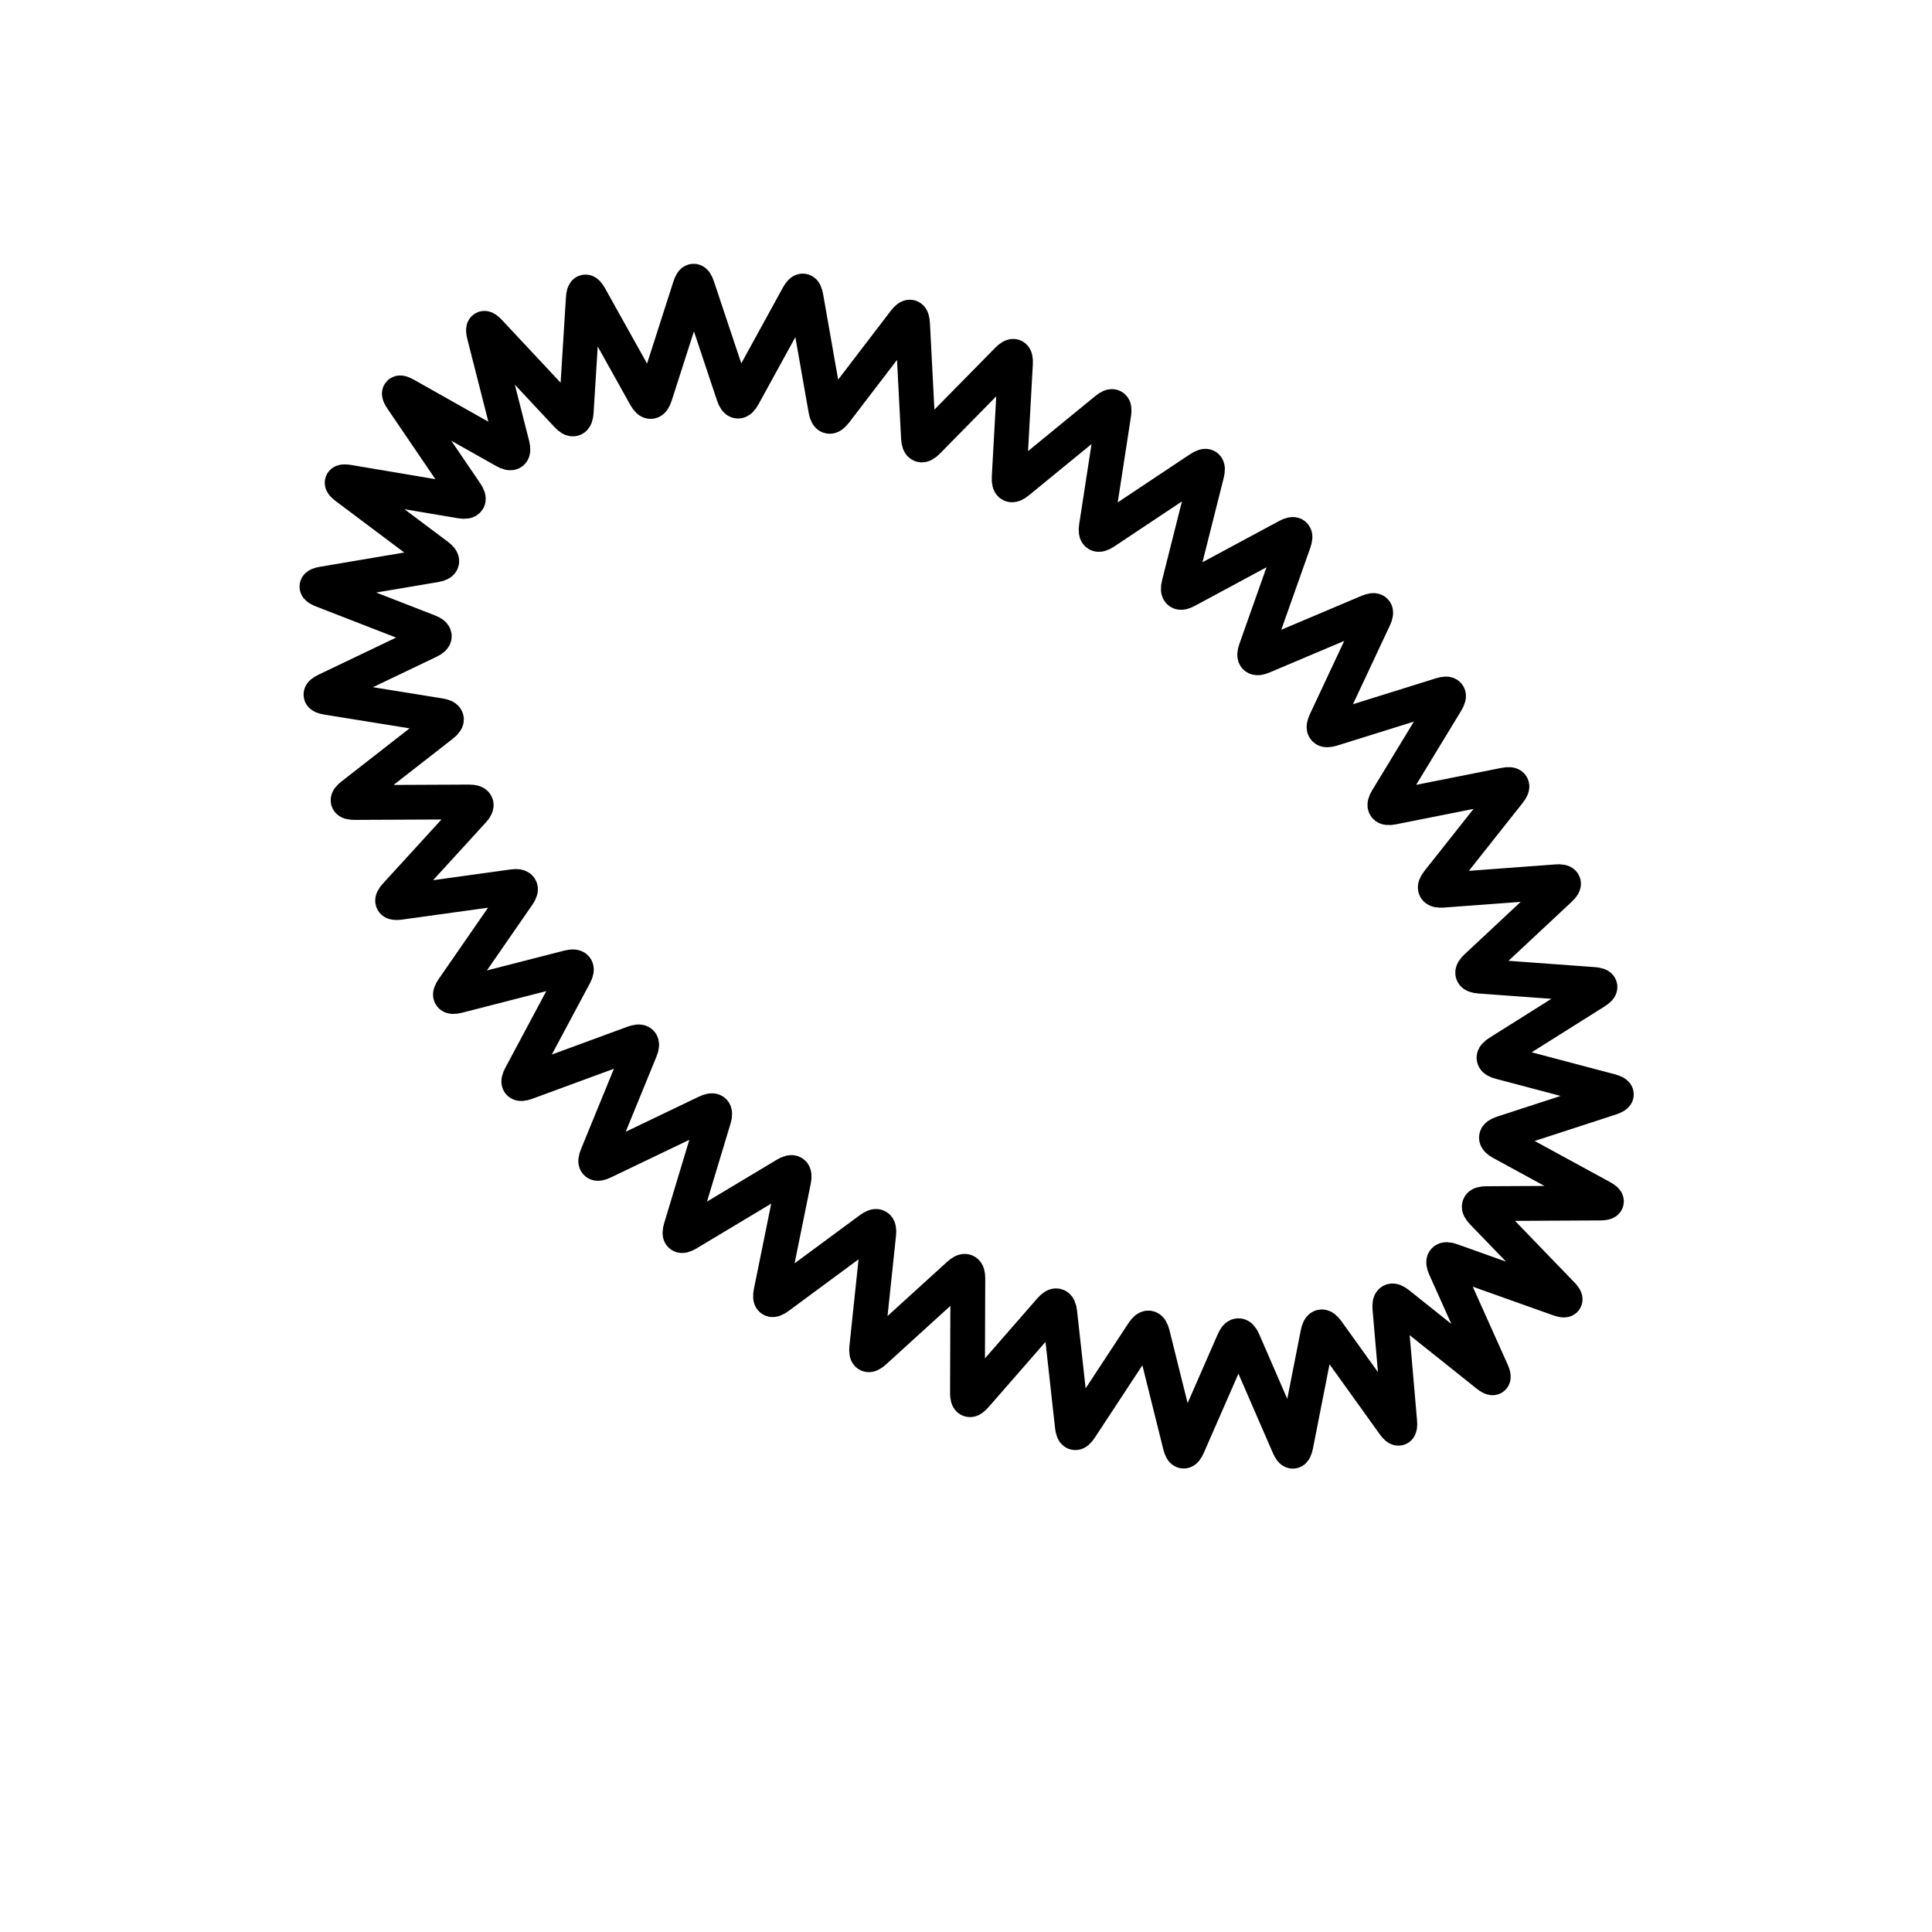
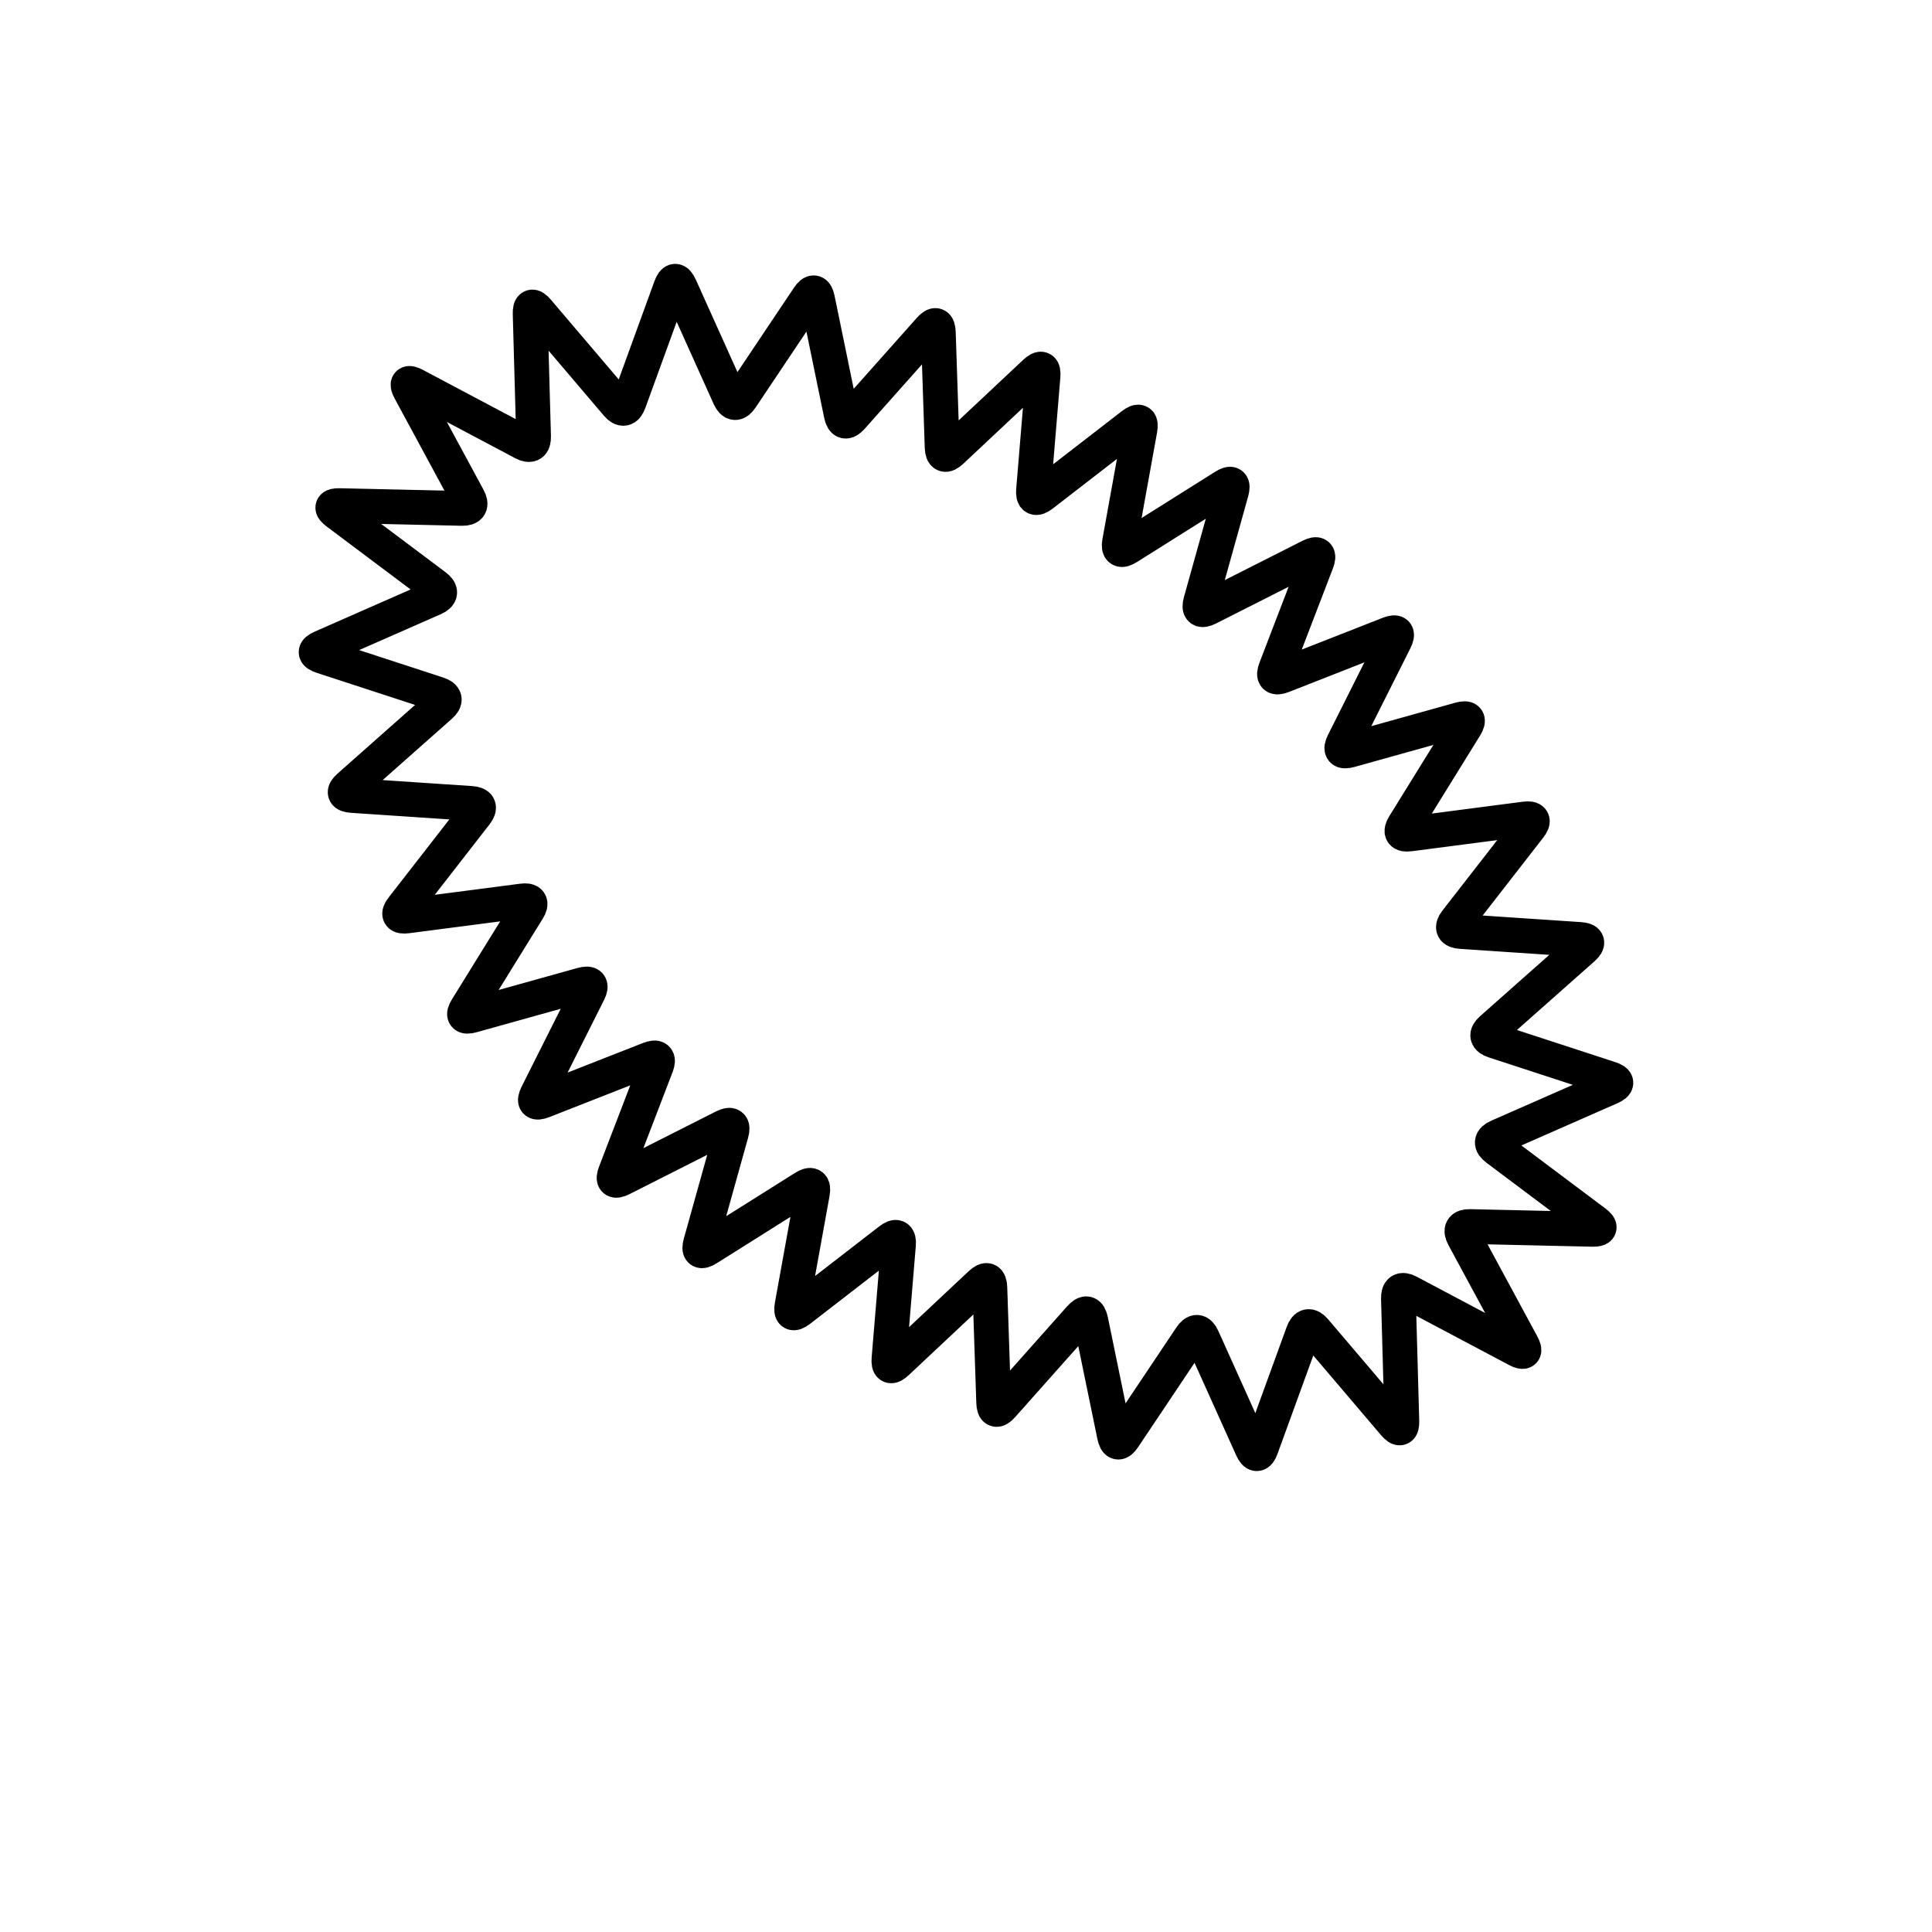
<svg xmlns="http://www.w3.org/2000/svg" width="10cm" height="10cm" viewBox="0 0 100 100">
  <rect width="100" height="100" fill="white" />
  <g fill="none" stroke="black" stroke-width="1.8" stroke-linecap="round" stroke-linejoin="round">
-     <path d="M 74.673 46.078              L 80.569 45.64 Q 81.193 45.593 80.736 46.02              L 76.418 50.053 Q 75.962 50.48 76.585 50.525              L 82.478 50.955 Q 83.101 51 82.572 51.333              L 77.576 54.475 Q 77.047 54.808 77.652 54.968              L 83.357 56.476 Q 83.962 56.635 83.367 56.829              L 77.764 58.654 Q 77.17 58.848 77.719 59.147              L 82.893 61.967 Q 83.442 62.266 82.817 62.269              L 76.933 62.3 Q 76.308 62.303 76.742 62.753              L 80.828 66.986 Q 81.263 67.436 80.674 67.226              L 75.134 65.252 Q 74.545 65.042 74.801 65.613              L 77.208 70.979 Q 77.464 71.549 76.976 71.159              L 72.375 67.485 Q 71.886 67.095 71.94 67.718              L 72.448 73.584 Q 72.502 74.207 72.137 73.699              L 68.699 68.908 Q 68.335 68.4 68.214 69.013              L 67.075 74.799 Q 66.954 75.413 66.705 74.839              L 64.353 69.423 Q 64.104 68.849 63.854 69.422              L 61.487 74.832 Q 61.236 75.405 61.085 74.798              L 59.657 69.063 Q 59.506 68.456 59.162 68.979              L 55.916 73.918 Q 55.573 74.44 55.504 73.819              L 54.853 67.941 Q 54.784 67.32 54.373 67.791              L 50.484 72.247 Q 50.073 72.718 50.075 72.093              L 50.096 66.176 Q 50.098 65.551 49.635 65.972              L 45.259 69.953 Q 44.797 70.374 44.862 69.752              L 45.482 63.867 Q 45.548 63.246 45.045 63.617              L 40.284 67.131 Q 39.781 67.502 39.905 66.89              L 41.082 61.09 Q 41.206 60.477 40.67 60.799              L 35.595 63.843 Q 35.059 64.165 35.24 63.566              L 36.95 57.901 Q 37.131 57.302 36.567 57.573              L 31.231 60.132 Q 30.667 60.403 30.904 59.824              L 33.146 54.348 Q 33.383 53.769 32.796 53.985              L 27.242 56.027 Q 26.655 56.242 26.95 55.691              L 29.738 50.473 Q 30.032 49.921 29.427 50.076              L 23.696 51.546 Q 23.09 51.701 23.446 51.187              L 26.811 46.323 Q 27.167 45.809 26.547 45.895              L 20.689 46.707 Q 20.07 46.792 20.492 46.331              L 24.479 41.968 Q 24.901 41.507 24.276 41.51              L 18.365 41.537 Q 17.74 41.54 18.233 41.155              L 22.889 37.523 Q 23.382 37.139 22.765 37.039              L 16.935 36.1 Q 16.318 36.001 16.882 35.731              L 22.202 33.186 Q 22.766 32.917 22.183 32.69              L 16.687 30.553 Q 16.104 30.326 16.721 30.222              L 22.526 29.241 Q 23.143 29.137 22.643 28.762              L 17.932 25.229 Q 17.432 24.854 18.049 24.958              L 23.848 25.935 Q 24.465 26.039 24.113 25.522              L 20.806 20.658 Q 20.455 20.141 20.999 20.448              L 26.124 23.338 Q 26.669 23.645 26.515 23.04              L 25.064 17.338 Q 24.909 16.732 25.336 17.189              L 29.36 21.493 Q 29.786 21.95 29.825 21.326              L 30.191 15.445 Q 30.23 14.821 30.535 15.367              L 33.411 20.52 Q 33.715 21.066 33.907 20.471              L 35.71 14.852 Q 35.901 14.257 36.099 14.85              L 37.969 20.454 Q 38.167 21.047 38.467 20.499              L 41.31 15.32 Q 41.611 14.772 41.719 15.387              L 42.743 21.211 Q 42.852 21.826 43.231 21.33              L 46.822 16.633 Q 47.202 16.136 47.234 16.76              L 47.539 22.668 Q 47.571 23.292 48.009 22.846              L 52.157 18.629 Q 52.595 18.183 52.561 18.807              L 52.234 24.715 Q 52.199 25.34 52.683 24.944              L 57.262 21.196 Q 57.746 20.8 57.65 21.418              L 56.748 27.267 Q 56.653 27.885 57.173 27.538              L 62.099 24.258 Q 62.619 23.911 62.466 24.517              L 61.021 30.256 Q 60.869 30.863 61.419 30.566              L 66.63 27.761 Q 67.181 27.465 66.972 28.054              L 64.997 33.633 Q 64.788 34.222 65.364 33.978              L 70.814 31.673 Q 71.39 31.429 71.124 31.995              L 68.612 37.352 Q 68.347 37.918 68.944 37.732              L 74.592 35.968 Q 75.188 35.782 74.864 36.316              L 71.792 41.372 Q 71.468 41.906 72.081 41.784              L 77.883 40.63 Q 78.496 40.509 78.108 40.999              L 74.438 45.634 Q 74.05 46.125 74.673 46.078 Z" />
+     <path d="M 75.765 64.022              L 78.778 69.596 Q 79.075 70.146 78.522 69.854              L 72.919 66.883 Q 72.366 66.59 72.383 67.215              L 72.559 73.555 Q 72.576 74.18 72.171 73.704              L 68.064 68.876 Q 67.659 68.4 67.445 68.987              L 65.278 74.944 Q 65.064 75.531 64.807 74.961              L 62.241 69.261 Q 61.984 68.691 61.636 69.211              L 58.159 74.405 Q 57.811 74.925 57.685 74.312              L 56.458 68.349 Q 56.332 67.737 55.916 68.204              L 51.87 72.753 Q 51.454 73.22 51.433 72.595              L 51.235 66.648 Q 51.214 66.023 50.758 66.451              L 46.418 70.522 Q 45.962 70.95 46.014 70.327              L 46.504 64.43 Q 46.556 63.807 46.061 64.189              L 41.38 67.809 Q 40.885 68.191 40.996 67.576              L 42.05 61.752 Q 42.162 61.137 41.632 61.47              L 36.623 64.621 Q 36.094 64.954 36.262 64.352              L 37.853 58.652 Q 38.021 58.05 37.463 58.332              L 32.182 61.003 Q 31.624 61.285 31.849 60.701              L 33.97 55.177 Q 34.194 54.593 33.612 54.822              L 28.104 56.984 Q 27.522 57.212 27.802 56.653              L 30.459 51.359 Q 30.739 50.801 30.137 50.969              L 24.432 52.561 Q 23.83 52.729 24.159 52.198              L 27.322 47.085 Q 27.651 46.553 27.031 46.634              L 21.069 47.41 Q 20.449 47.49 20.833 46.997              L 24.625 42.121 Q 25.009 41.627 24.385 41.586              L 18.222 41.173 Q 17.598 41.132 18.066 40.717              L 22.789 36.533 Q 23.257 36.119 22.663 35.925              L 16.665 33.967 Q 16.071 33.773 16.643 33.521              L 22.453 30.967 Q 23.025 30.715 22.525 30.34              L 17.448 26.532 Q 16.948 26.157 17.573 26.171              L 23.907 26.314 Q 24.532 26.328 24.235 25.778              L 21.222 20.204 Q 20.925 19.654 21.478 19.946              L 27.081 22.917 Q 27.634 23.21 27.617 22.585              L 27.441 16.245 Q 27.424 15.62 27.829 16.096              L 31.936 20.924 Q 32.341 21.4 32.555 20.813              L 34.722 14.856 Q 34.936 14.269 35.193 14.839              L 37.759 20.539 Q 38.016 21.109 38.364 20.589              L 41.841 15.395 Q 42.189 14.875 42.315 15.488              L 43.542 21.451 Q 43.668 22.063 44.084 21.596              L 48.13 17.047 Q 48.546 16.58 48.567 17.205              L 48.765 23.152 Q 48.786 23.777 49.242 23.349              L 53.582 19.278 Q 54.038 18.85 53.986 19.473              L 53.496 25.37 Q 53.444 25.993 53.939 25.611              L 58.62 21.991 Q 59.115 21.609 59.004 22.224              L 57.95 28.048 Q 57.838 28.663 58.368 28.33              L 63.377 25.179 Q 63.906 24.846 63.738 25.448              L 62.147 31.148 Q 61.979 31.75 62.537 31.468              L 67.818 28.797 Q 68.376 28.515 68.151 29.099              L 66.03 34.623 Q 65.806 35.207 66.388 34.978              L 71.896 32.816 Q 72.478 32.588 72.198 33.147              L 69.541 38.441 Q 69.261 38.999 69.863 38.831              L 75.568 37.239 Q 76.17 37.071 75.841 37.602              L 72.678 42.715 Q 72.349 43.247 72.969 43.166              L 78.931 42.39 Q 79.551 42.31 79.167 42.803              L 75.375 47.679 Q 74.991 48.173 75.615 48.214              L 81.778 48.627 Q 82.402 48.668 81.934 49.083              L 77.211 53.267 Q 76.743 53.681 77.337 53.875              L 83.335 55.833 Q 83.929 56.027 83.357 56.279              L 77.547 58.833 Q 76.975 59.085 77.475 59.46              L 82.552 63.268 Q 83.052 63.643 82.427 63.629              L 76.093 63.486 Q 75.468 63.472 75.765 64.022 Z" />
  </g>
</svg>
